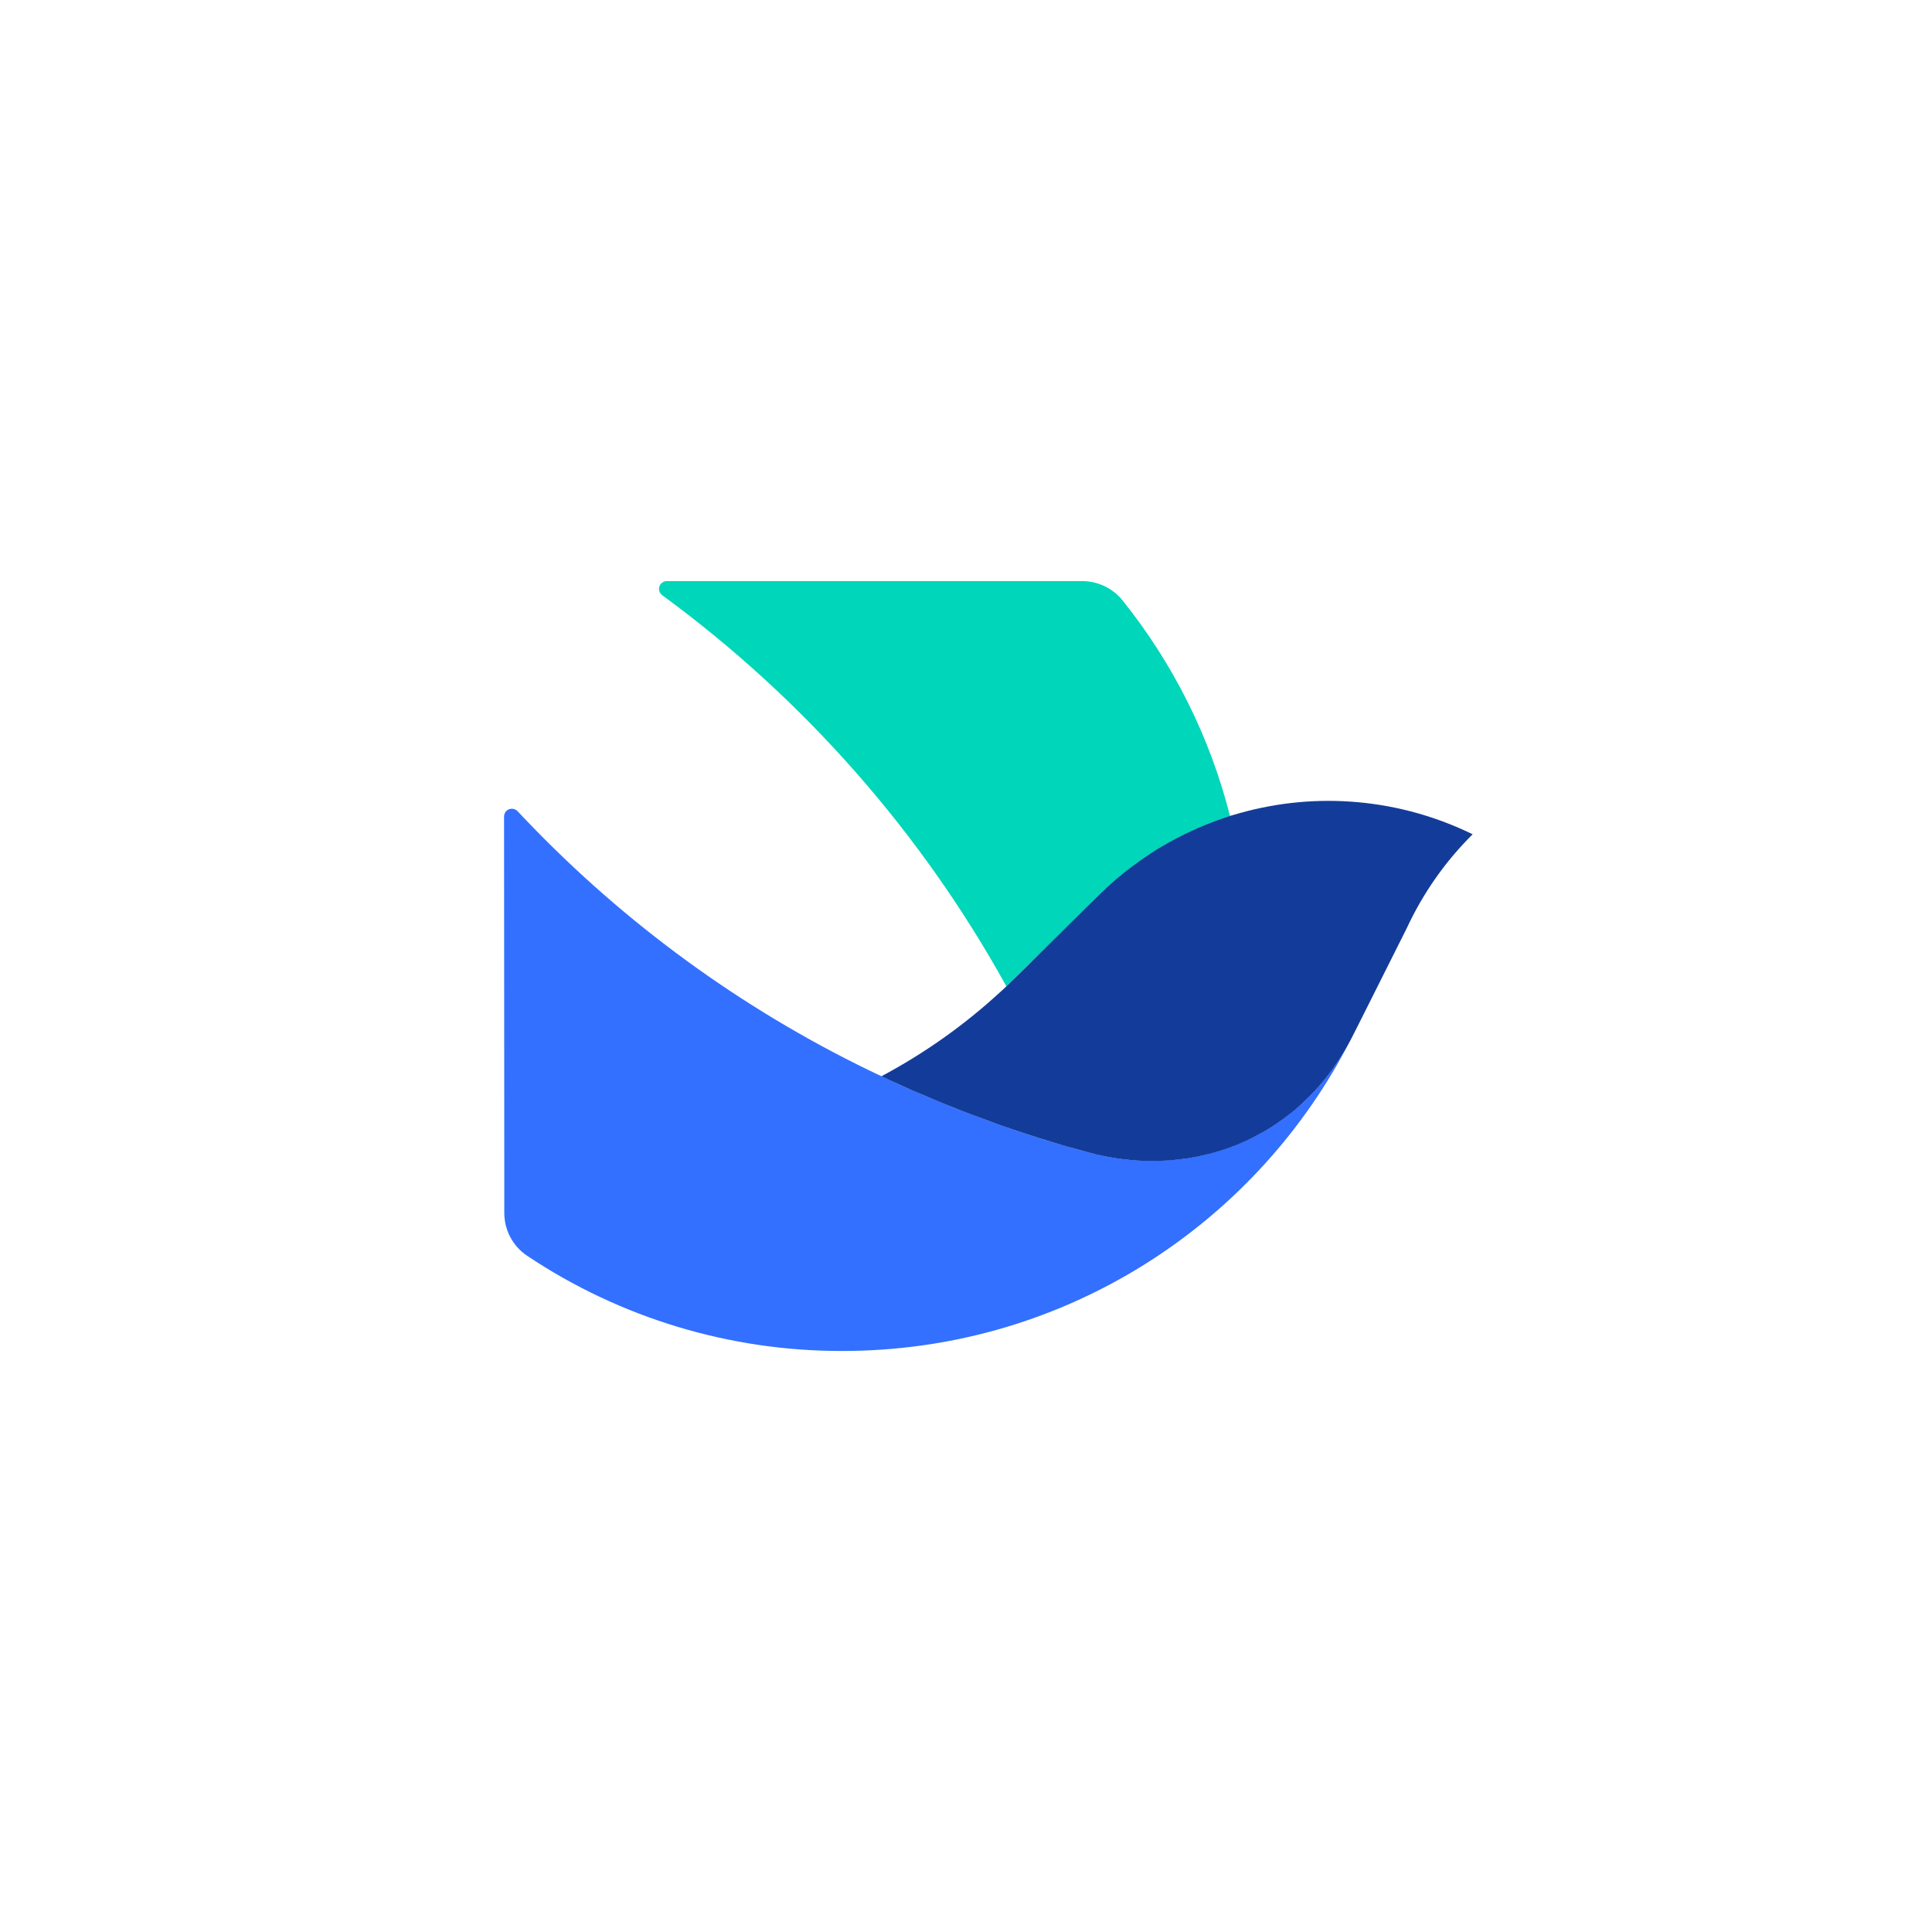
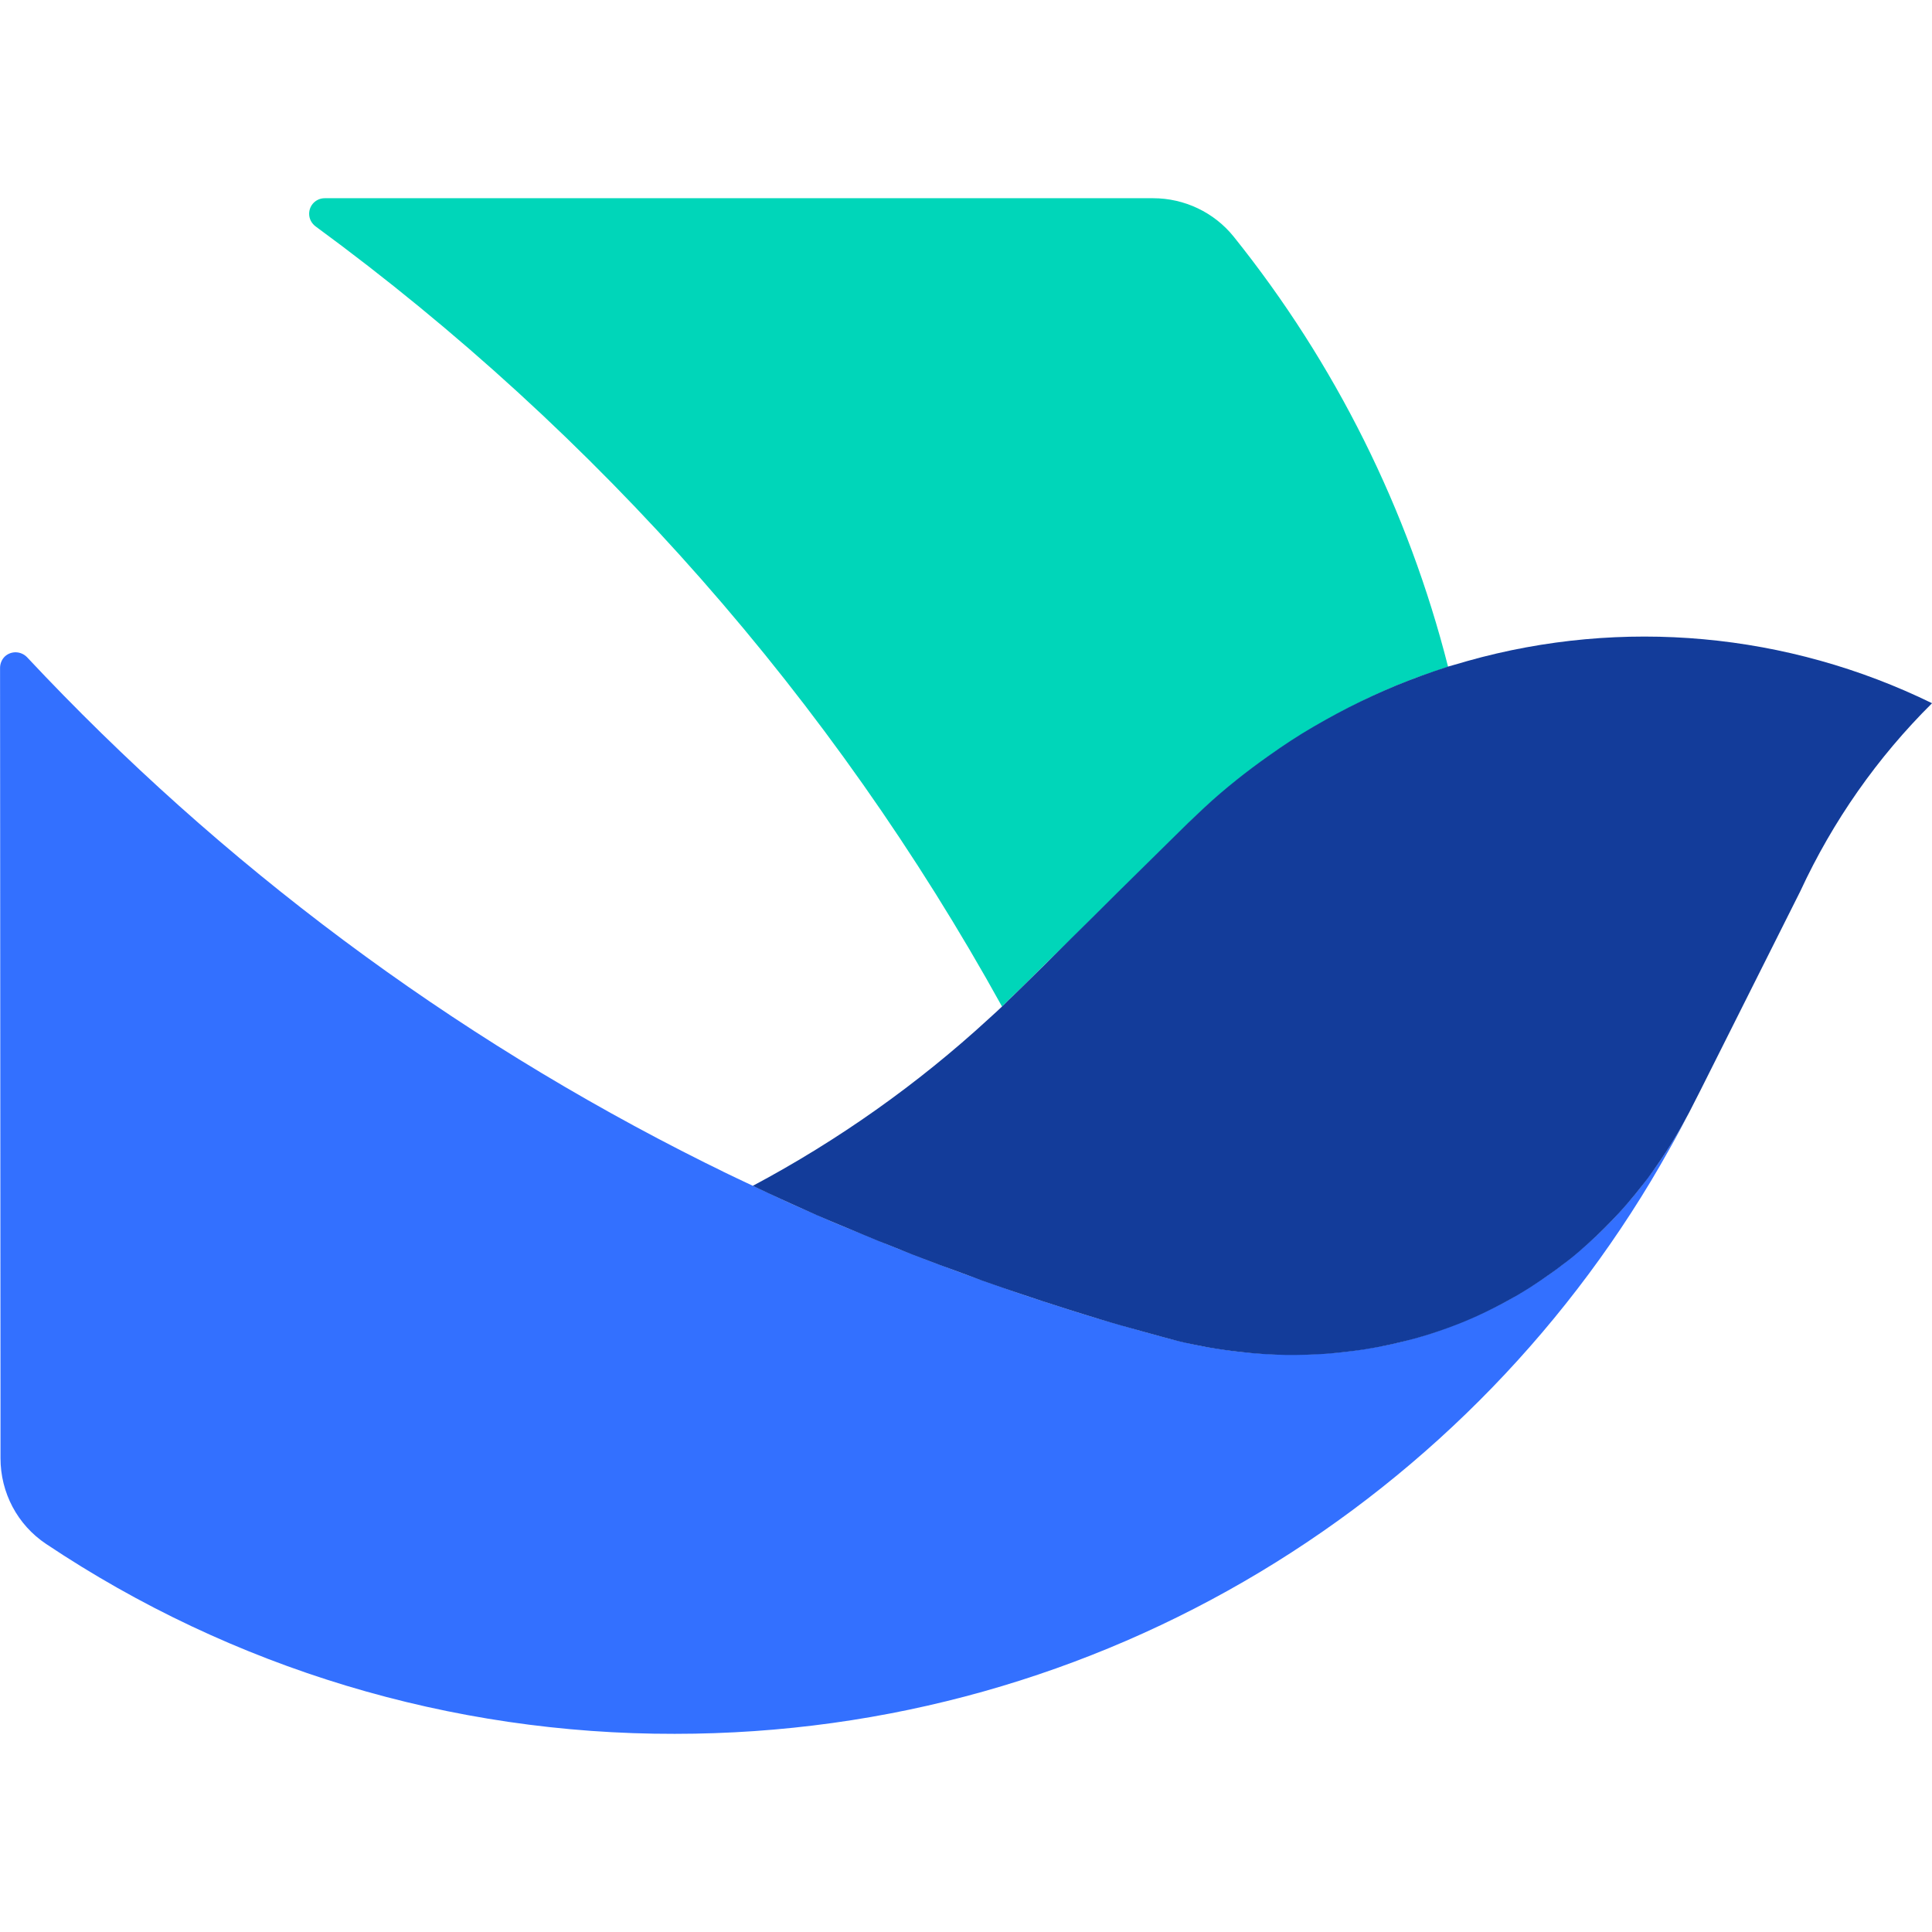
<svg xmlns="http://www.w3.org/2000/svg" width="36" height="36" viewBox="0 0 36 36" fill="none">
-   <g transform="translate(7 7) scale(1.375)">
+   <g transform="translate(-4.77117 -3.94208) scale(2.742652)">
    <path d="M8.561 8.263L8.593 8.231C8.614 8.21 8.637 8.187 8.659 8.167L8.704 8.123L8.837 7.991L9.02 7.813L9.176 7.659L9.322 7.515L9.475 7.364L9.615 7.226L9.81 7.033C9.847 6.996 9.886 6.961 9.924 6.925C9.995 6.861 10.069 6.798 10.143 6.737C10.212 6.683 10.283 6.63 10.355 6.578C10.456 6.506 10.56 6.44 10.666 6.376C10.771 6.315 10.878 6.257 10.988 6.203C11.09 6.153 11.196 6.106 11.304 6.064C11.363 6.04 11.424 6.02 11.485 5.999C11.516 5.989 11.546 5.978 11.578 5.968C11.307 4.9 10.811 3.905 10.122 3.046C9.989 2.88 9.786 2.784 9.574 2.784H3.946C3.888 2.784 3.84 2.83 3.84 2.89C3.84 2.924 3.856 2.954 3.883 2.975C5.804 4.383 7.397 6.193 8.548 8.277L8.561 8.263Z" fill="#00D6B9" />
    <path d="M6.324 13.217C9.231 13.217 11.763 11.613 13.083 9.242C13.13 9.159 13.175 9.075 13.218 8.99C13.152 9.117 13.078 9.239 12.996 9.355C12.967 9.395 12.939 9.435 12.908 9.475C12.87 9.525 12.831 9.572 12.791 9.618C12.759 9.655 12.727 9.69 12.693 9.726C12.626 9.796 12.555 9.864 12.481 9.926C12.439 9.962 12.399 9.996 12.356 10.028C12.306 10.066 12.255 10.103 12.203 10.137C12.171 10.159 12.137 10.18 12.104 10.201C12.07 10.222 12.034 10.243 11.998 10.264C11.925 10.304 11.85 10.342 11.774 10.376C11.709 10.405 11.641 10.432 11.574 10.458C11.5 10.485 11.426 10.509 11.349 10.53C11.235 10.562 11.121 10.586 11.004 10.604C10.92 10.617 10.833 10.627 10.748 10.633C10.658 10.639 10.567 10.641 10.475 10.641C10.374 10.639 10.273 10.633 10.17 10.622C10.095 10.614 10.019 10.602 9.944 10.59C9.878 10.578 9.812 10.564 9.746 10.548C9.711 10.54 9.677 10.53 9.642 10.521C9.546 10.495 9.449 10.468 9.353 10.44C9.305 10.426 9.256 10.413 9.21 10.399C9.138 10.378 9.067 10.355 8.996 10.333C8.939 10.315 8.881 10.296 8.823 10.277C8.768 10.259 8.712 10.241 8.657 10.222L8.545 10.183C8.5 10.167 8.454 10.151 8.409 10.135L8.312 10.1C8.248 10.077 8.184 10.053 8.121 10.029C8.084 10.015 8.047 10.002 8.01 9.987C7.961 9.968 7.912 9.949 7.863 9.93C7.811 9.909 7.758 9.888 7.707 9.867L7.606 9.825L7.48 9.774L7.384 9.734L7.285 9.69L7.198 9.652L7.119 9.617L7.039 9.58L6.957 9.541L6.853 9.493L6.743 9.441C6.705 9.422 6.666 9.405 6.628 9.385L6.53 9.337C4.802 8.475 3.243 7.312 1.923 5.902C1.883 5.861 1.817 5.857 1.773 5.897C1.752 5.917 1.74 5.946 1.74 5.975L1.743 10.941V11.344C1.743 11.579 1.858 11.797 2.053 11.927C3.317 12.772 4.804 13.22 6.324 13.217Z" fill="#3370FF" />
    <path d="M14.866 6.215C13.884 5.735 12.762 5.632 11.71 5.928C11.665 5.941 11.622 5.954 11.578 5.966C11.548 5.976 11.517 5.986 11.485 5.997C11.424 6.018 11.363 6.04 11.304 6.063C11.196 6.105 11.092 6.151 10.988 6.201C10.878 6.254 10.771 6.312 10.666 6.373C10.559 6.435 10.456 6.503 10.355 6.575C10.283 6.626 10.212 6.679 10.143 6.734C10.067 6.795 9.995 6.856 9.924 6.922C9.886 6.957 9.849 6.993 9.81 7.03L9.615 7.222L9.475 7.36L9.322 7.511L9.176 7.656L9.02 7.81L8.839 7.99L8.706 8.121L8.661 8.165C8.64 8.186 8.617 8.208 8.595 8.229L8.563 8.261L8.513 8.308C8.494 8.325 8.476 8.341 8.457 8.359C7.973 8.804 7.434 9.185 6.854 9.494L6.958 9.543L7.04 9.581L7.121 9.618L7.199 9.653L7.286 9.692L7.386 9.735L7.482 9.775L7.607 9.827L7.708 9.869C7.76 9.889 7.813 9.91 7.864 9.931C7.912 9.951 7.962 9.97 8.012 9.989C8.049 10.004 8.086 10.016 8.123 10.031C8.187 10.055 8.251 10.077 8.314 10.101L8.41 10.137C8.455 10.153 8.5 10.169 8.547 10.185L8.659 10.223C8.714 10.241 8.768 10.26 8.824 10.278C8.882 10.297 8.94 10.315 8.998 10.334C9.069 10.357 9.141 10.378 9.211 10.4C9.26 10.415 9.308 10.429 9.354 10.442C9.451 10.469 9.547 10.496 9.643 10.522C9.679 10.532 9.712 10.54 9.748 10.55C9.814 10.566 9.879 10.578 9.945 10.591C10.021 10.604 10.096 10.615 10.172 10.623C10.274 10.635 10.376 10.641 10.477 10.643C10.568 10.644 10.66 10.641 10.75 10.635C10.837 10.628 10.922 10.618 11.005 10.606C11.121 10.588 11.236 10.562 11.35 10.532C11.426 10.511 11.501 10.487 11.575 10.46C11.643 10.435 11.71 10.408 11.776 10.378C11.851 10.344 11.927 10.305 11.999 10.265C12.034 10.246 12.07 10.225 12.105 10.203C12.14 10.182 12.173 10.159 12.205 10.138C12.256 10.103 12.307 10.068 12.357 10.029C12.401 9.997 12.442 9.963 12.482 9.928C12.555 9.865 12.625 9.798 12.693 9.727C12.727 9.692 12.759 9.657 12.791 9.62C12.831 9.573 12.871 9.525 12.908 9.477C12.939 9.438 12.967 9.398 12.996 9.356C13.077 9.241 13.15 9.12 13.216 8.995L13.292 8.846L13.963 7.508L13.971 7.492C14.193 7.013 14.495 6.583 14.866 6.215Z" fill="#133C9A" />
  </g>
</svg>
